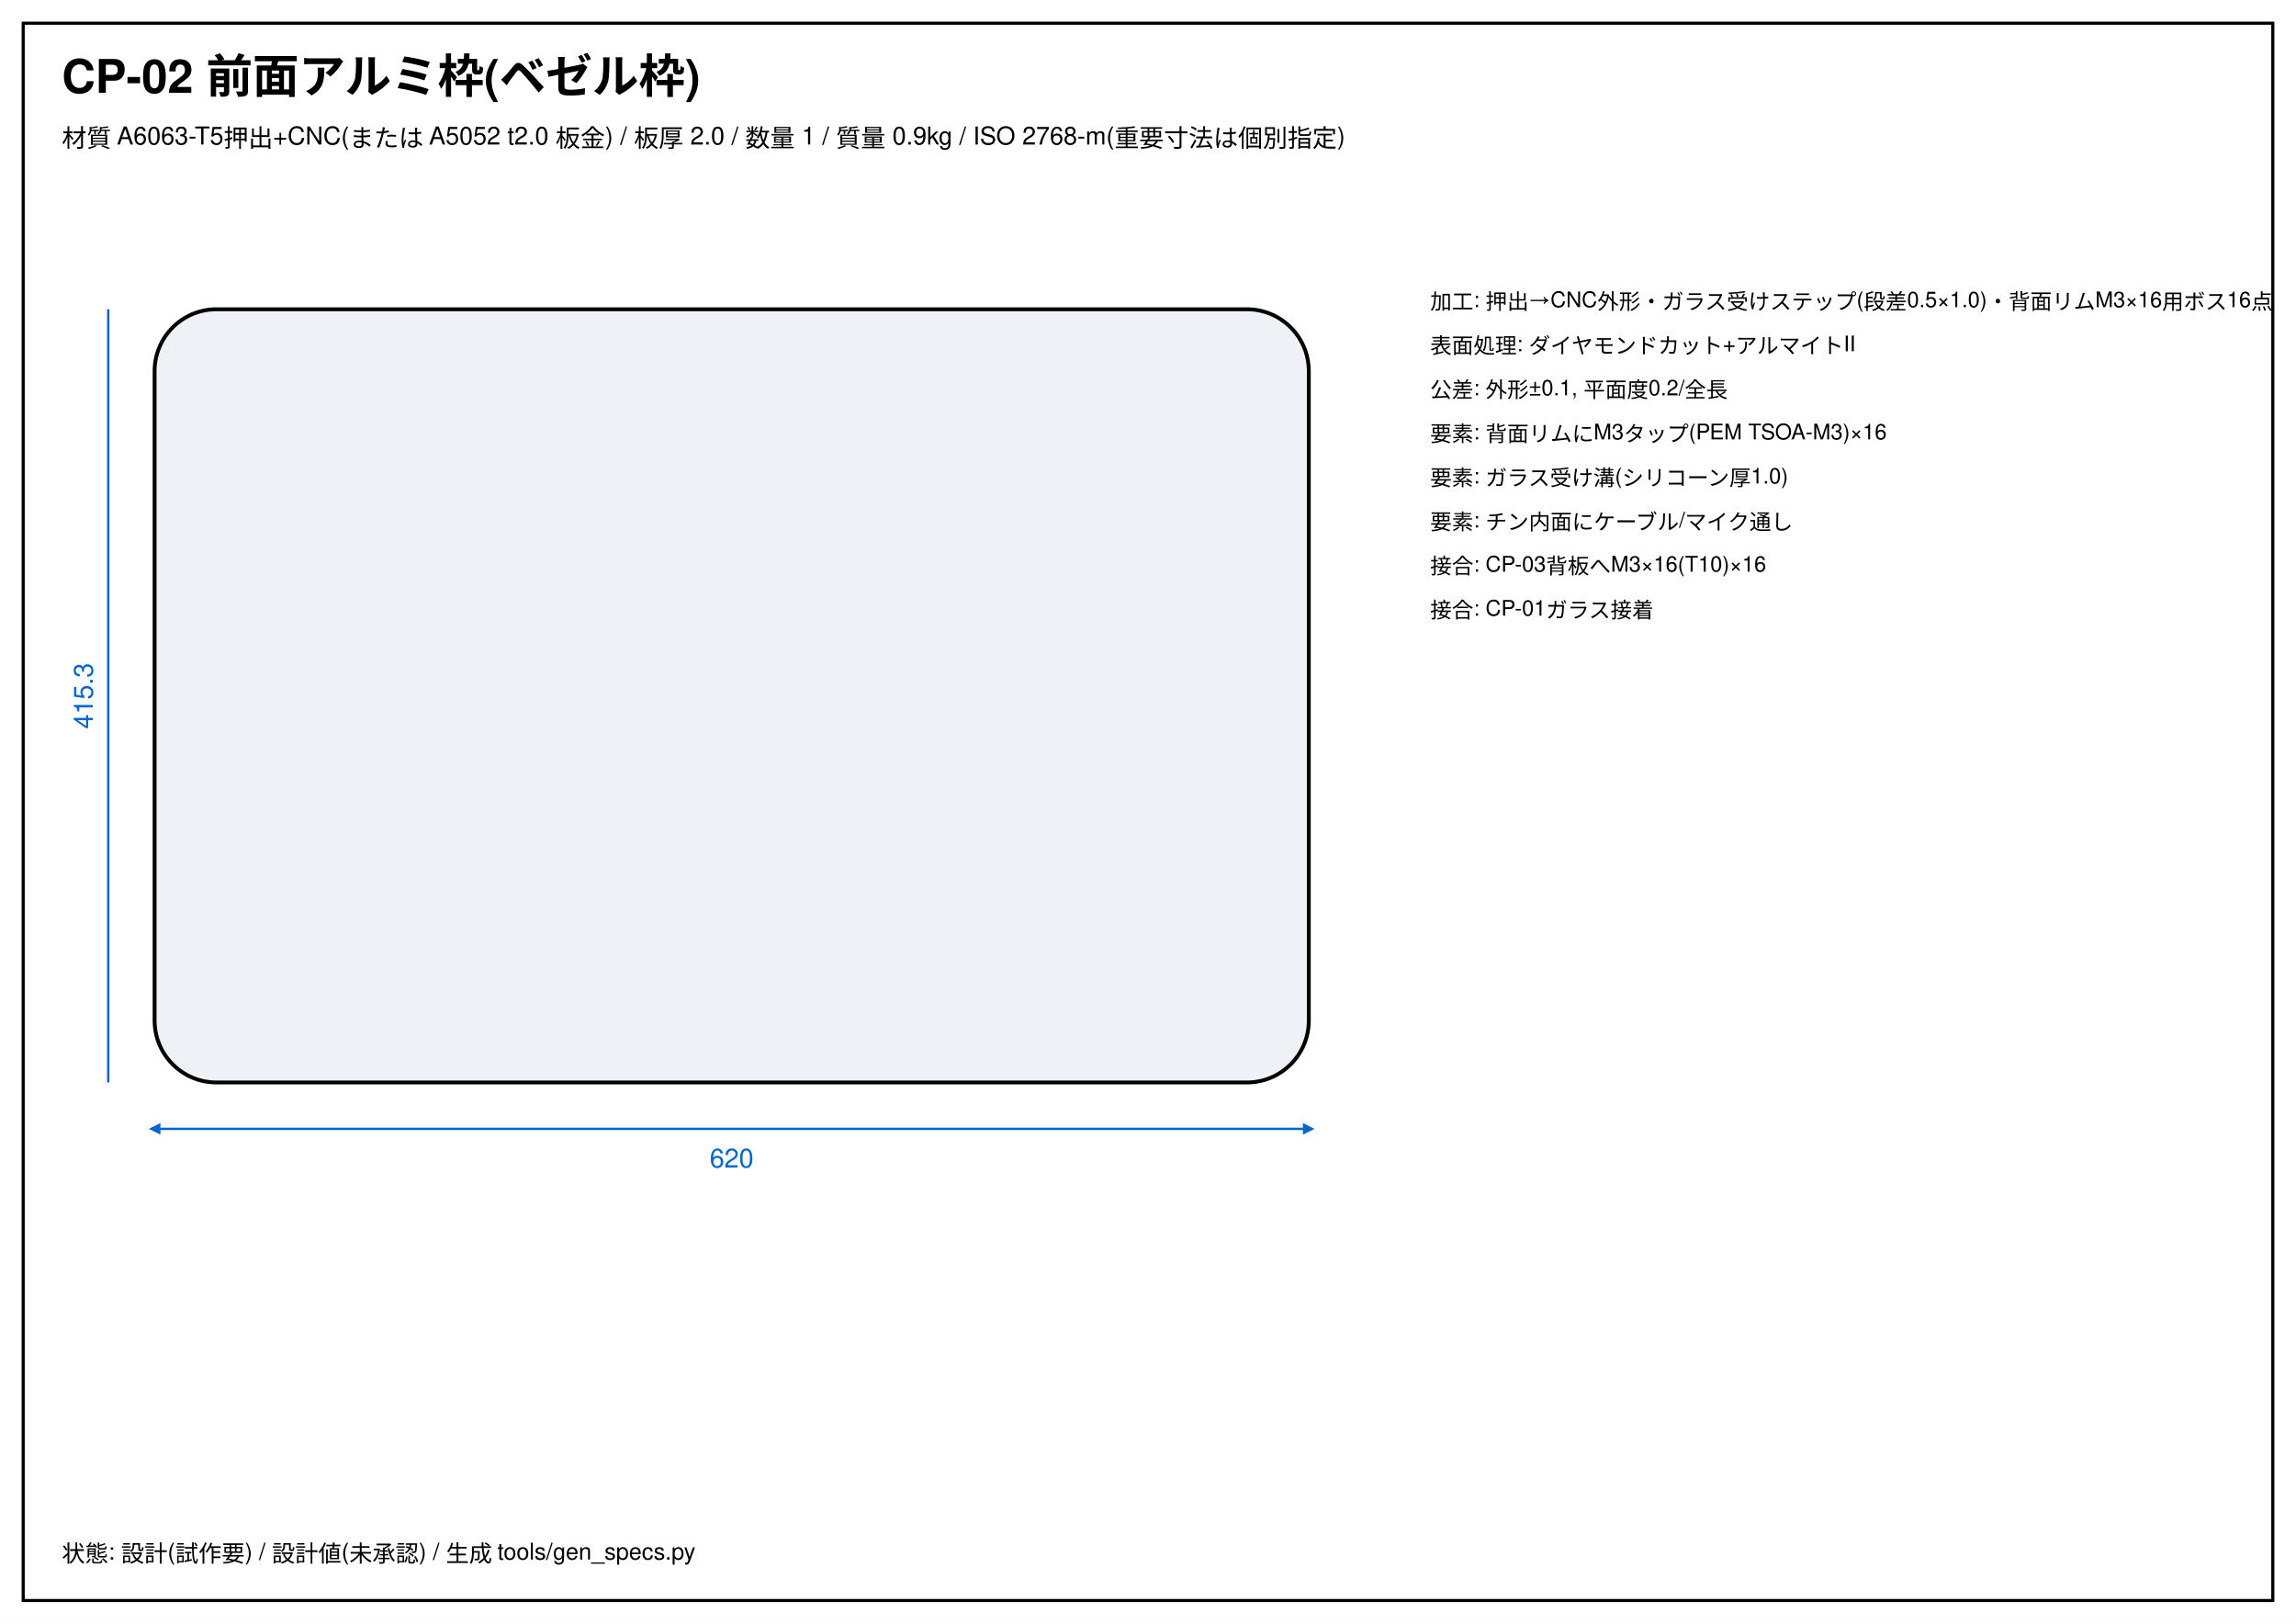
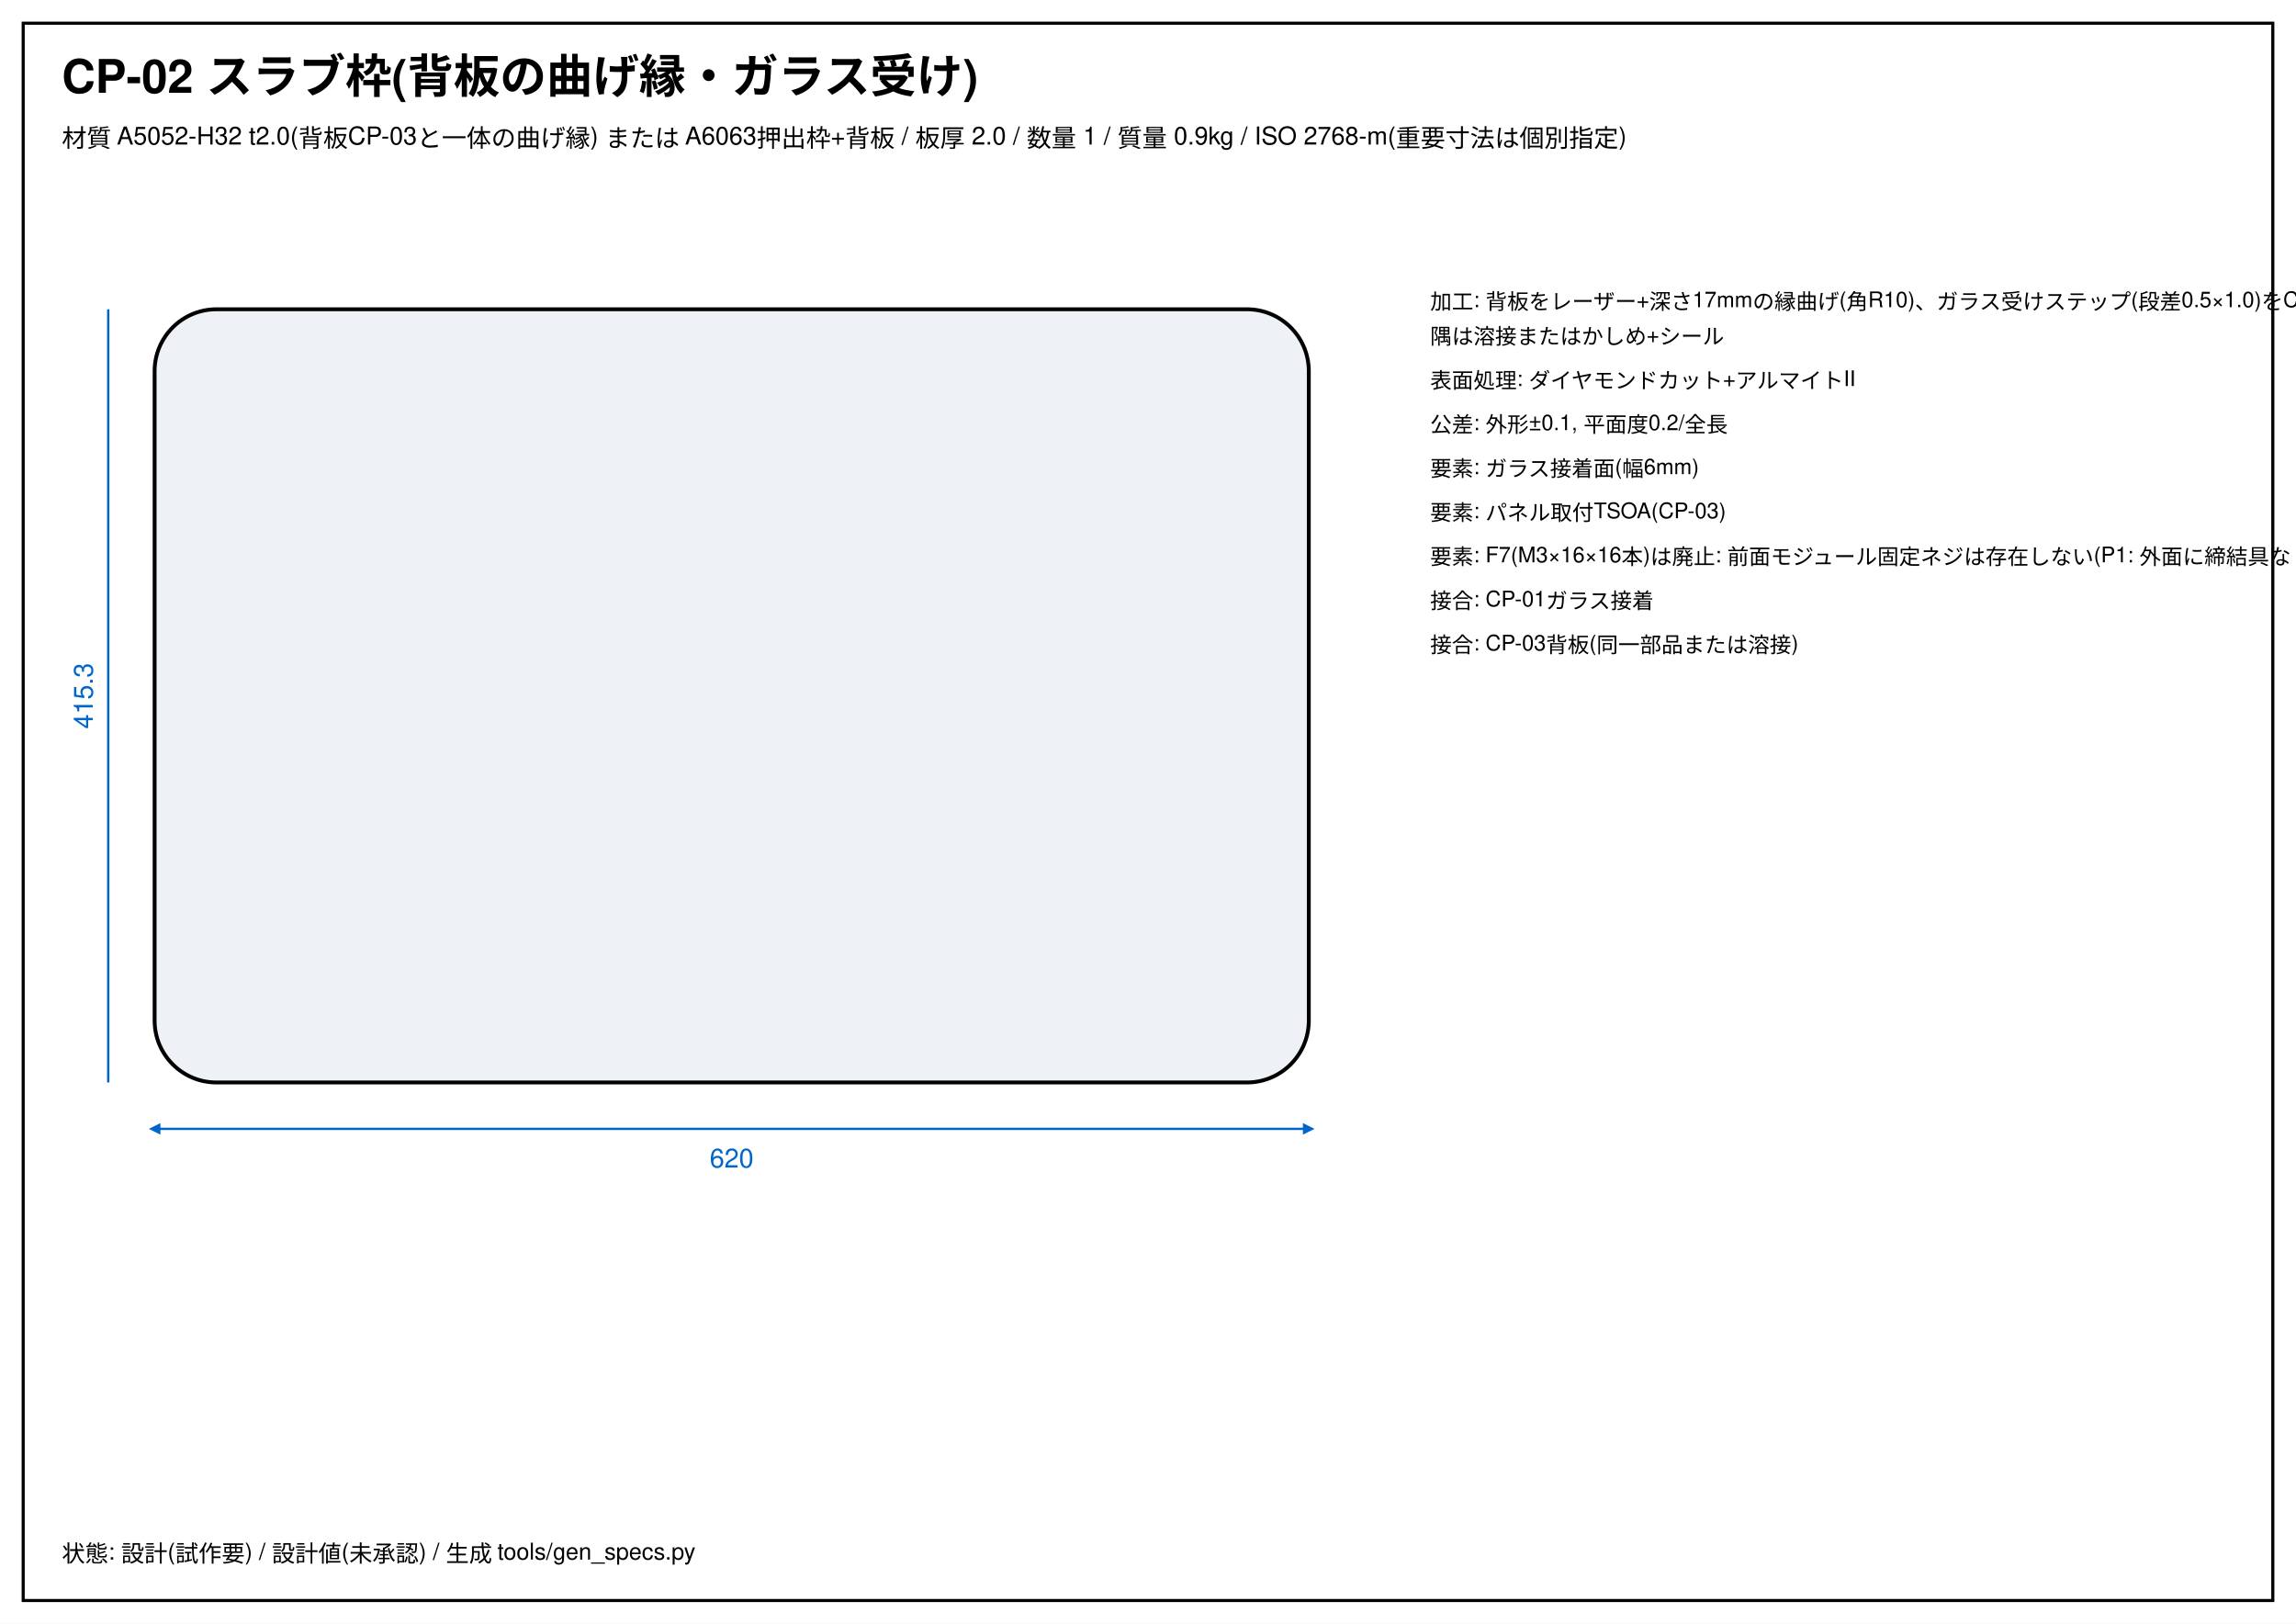
<svg xmlns="http://www.w3.org/2000/svg" viewBox="0 0 297 210" font-family="Helvetica,Arial,sans-serif">
  <rect width="100%" height="100%" fill="#fff" />
  <rect x="3" y="3" width="291" height="204" fill="none" stroke="#000" stroke-width=".4" />
-   <text x="8" y="12" font-size="6" font-weight="bold">CP-02 前面アルミ枠(ベゼル枠)</text>
-   <text x="8" y="19" font-size="3.2">材質 A6063-T5押出+CNC(または A5052 t2.0 板金) / 板厚 2.0 / 数量 1 / 質量 0.9kg / ISO 2768-m(重要寸法は個別指定)</text>
+   <text x="8" y="12" font-size="6" font-weight="bold">CP-02 スラブ枠(背板の曲げ縁・ガラス受け)</text>
+   <text x="8" y="19" font-size="3.2">材質 A5052-H32 t2.0(背板CP-03と一体の曲げ縁) または A6063押出枠+背板 / 板厚 2.0 / 数量 1 / 質量 0.9kg / ISO 2768-m(重要寸法は個別指定)</text>
  <rect x="20" y="40" width="149.3" height="100.0" rx="8.0" fill="#eef2f6" stroke="#000" stroke-width=".5" />
  <line x1="20" y1="146.0" x2="169.29" y2="146.0" stroke="#06c" stroke-width=".3" marker-start="url(#a)" marker-end="url(#a)" />
  <text x="94.645" y="151.0" font-size="3.4" text-anchor="middle" fill="#06c">620</text>
  <line x1="14" y1="40" x2="14" y2="140.0" stroke="#06c" stroke-width=".3" />
  <text x="12" y="90.0" font-size="3.4" text-anchor="middle" fill="#06c" transform="rotate(-90 12 90.0)">415.3</text>
  <defs>
    <marker id="a" markerWidth="5" markerHeight="5" refX="2.5" refY="2.5" orient="auto-start-reverse">
      <path d="M0,0 L5,2.5 L0,5 z" fill="#06c" />
    </marker>
  </defs>
-   <text x="185" y="40" font-size="2.8">加工: 押出→CNC外形・ガラス受けステップ(段差0.5×1.0)・背面リムM3×16用ボス16点</text>
-   <text x="185" y="45.7" font-size="2.8">表面処理: ダイヤモンドカット+アルマイトII</text>
-   <text x="185" y="51.4" font-size="2.8">公差: 外形±0.1, 平面度0.2/全長</text>
-   <text x="185" y="57.1" font-size="2.8">要素: 背面リムにM3タップ(PEM TSOA-M3)×16</text>
-   <text x="185" y="62.8" font-size="2.8">要素: ガラス受け溝(シリコーン厚1.0)</text>
-   <text x="185" y="68.5" font-size="2.8">要素: チン内面にケーブル/マイク通し</text>
-   <text x="185" y="74.2" font-size="2.8">接合: CP-03背板へM3×16(T10)×16</text>
-   <text x="185" y="79.9" font-size="2.8">接合: CP-01ガラス接着</text>
+   <text x="185" y="40" font-size="2.8">加工: 背板をレーザー+深さ17mmの縁曲げ(角R10)、ガラス受けステップ(段差0.5×1.0)をCNC/曲げで形成。</text>
+   <text x="185" y="44.5" font-size="2.8">隅は溶接またはかしめ+シール</text>
+   <text x="185" y="50.2" font-size="2.8">表面処理: ダイヤモンドカット+アルマイトII</text>
+   <text x="185" y="55.9" font-size="2.8">公差: 外形±0.1, 平面度0.2/全長</text>
+   <text x="185" y="61.6" font-size="2.8">要素: ガラス接着面(幅6mm)</text>
+   <text x="185" y="67.3" font-size="2.8">要素: パネル取付TSOA(CP-03)</text>
+   <text x="185" y="73" font-size="2.8">要素: F7(M3×16×16本)は廃止: 前面モジュール固定ネジは存在しない(P1: 外面に締結具なし)</text>
+   <text x="185" y="78.7" font-size="2.8">接合: CP-01ガラス接着</text>
+   <text x="185" y="84.4" font-size="2.8">接合: CP-03背板(同一部品または溶接)</text>
  <text x="8" y="202" font-size="3">状態: 設計(試作要) / 設計値(未承認) / 生成 tools/gen_specs.py</text>
</svg>
